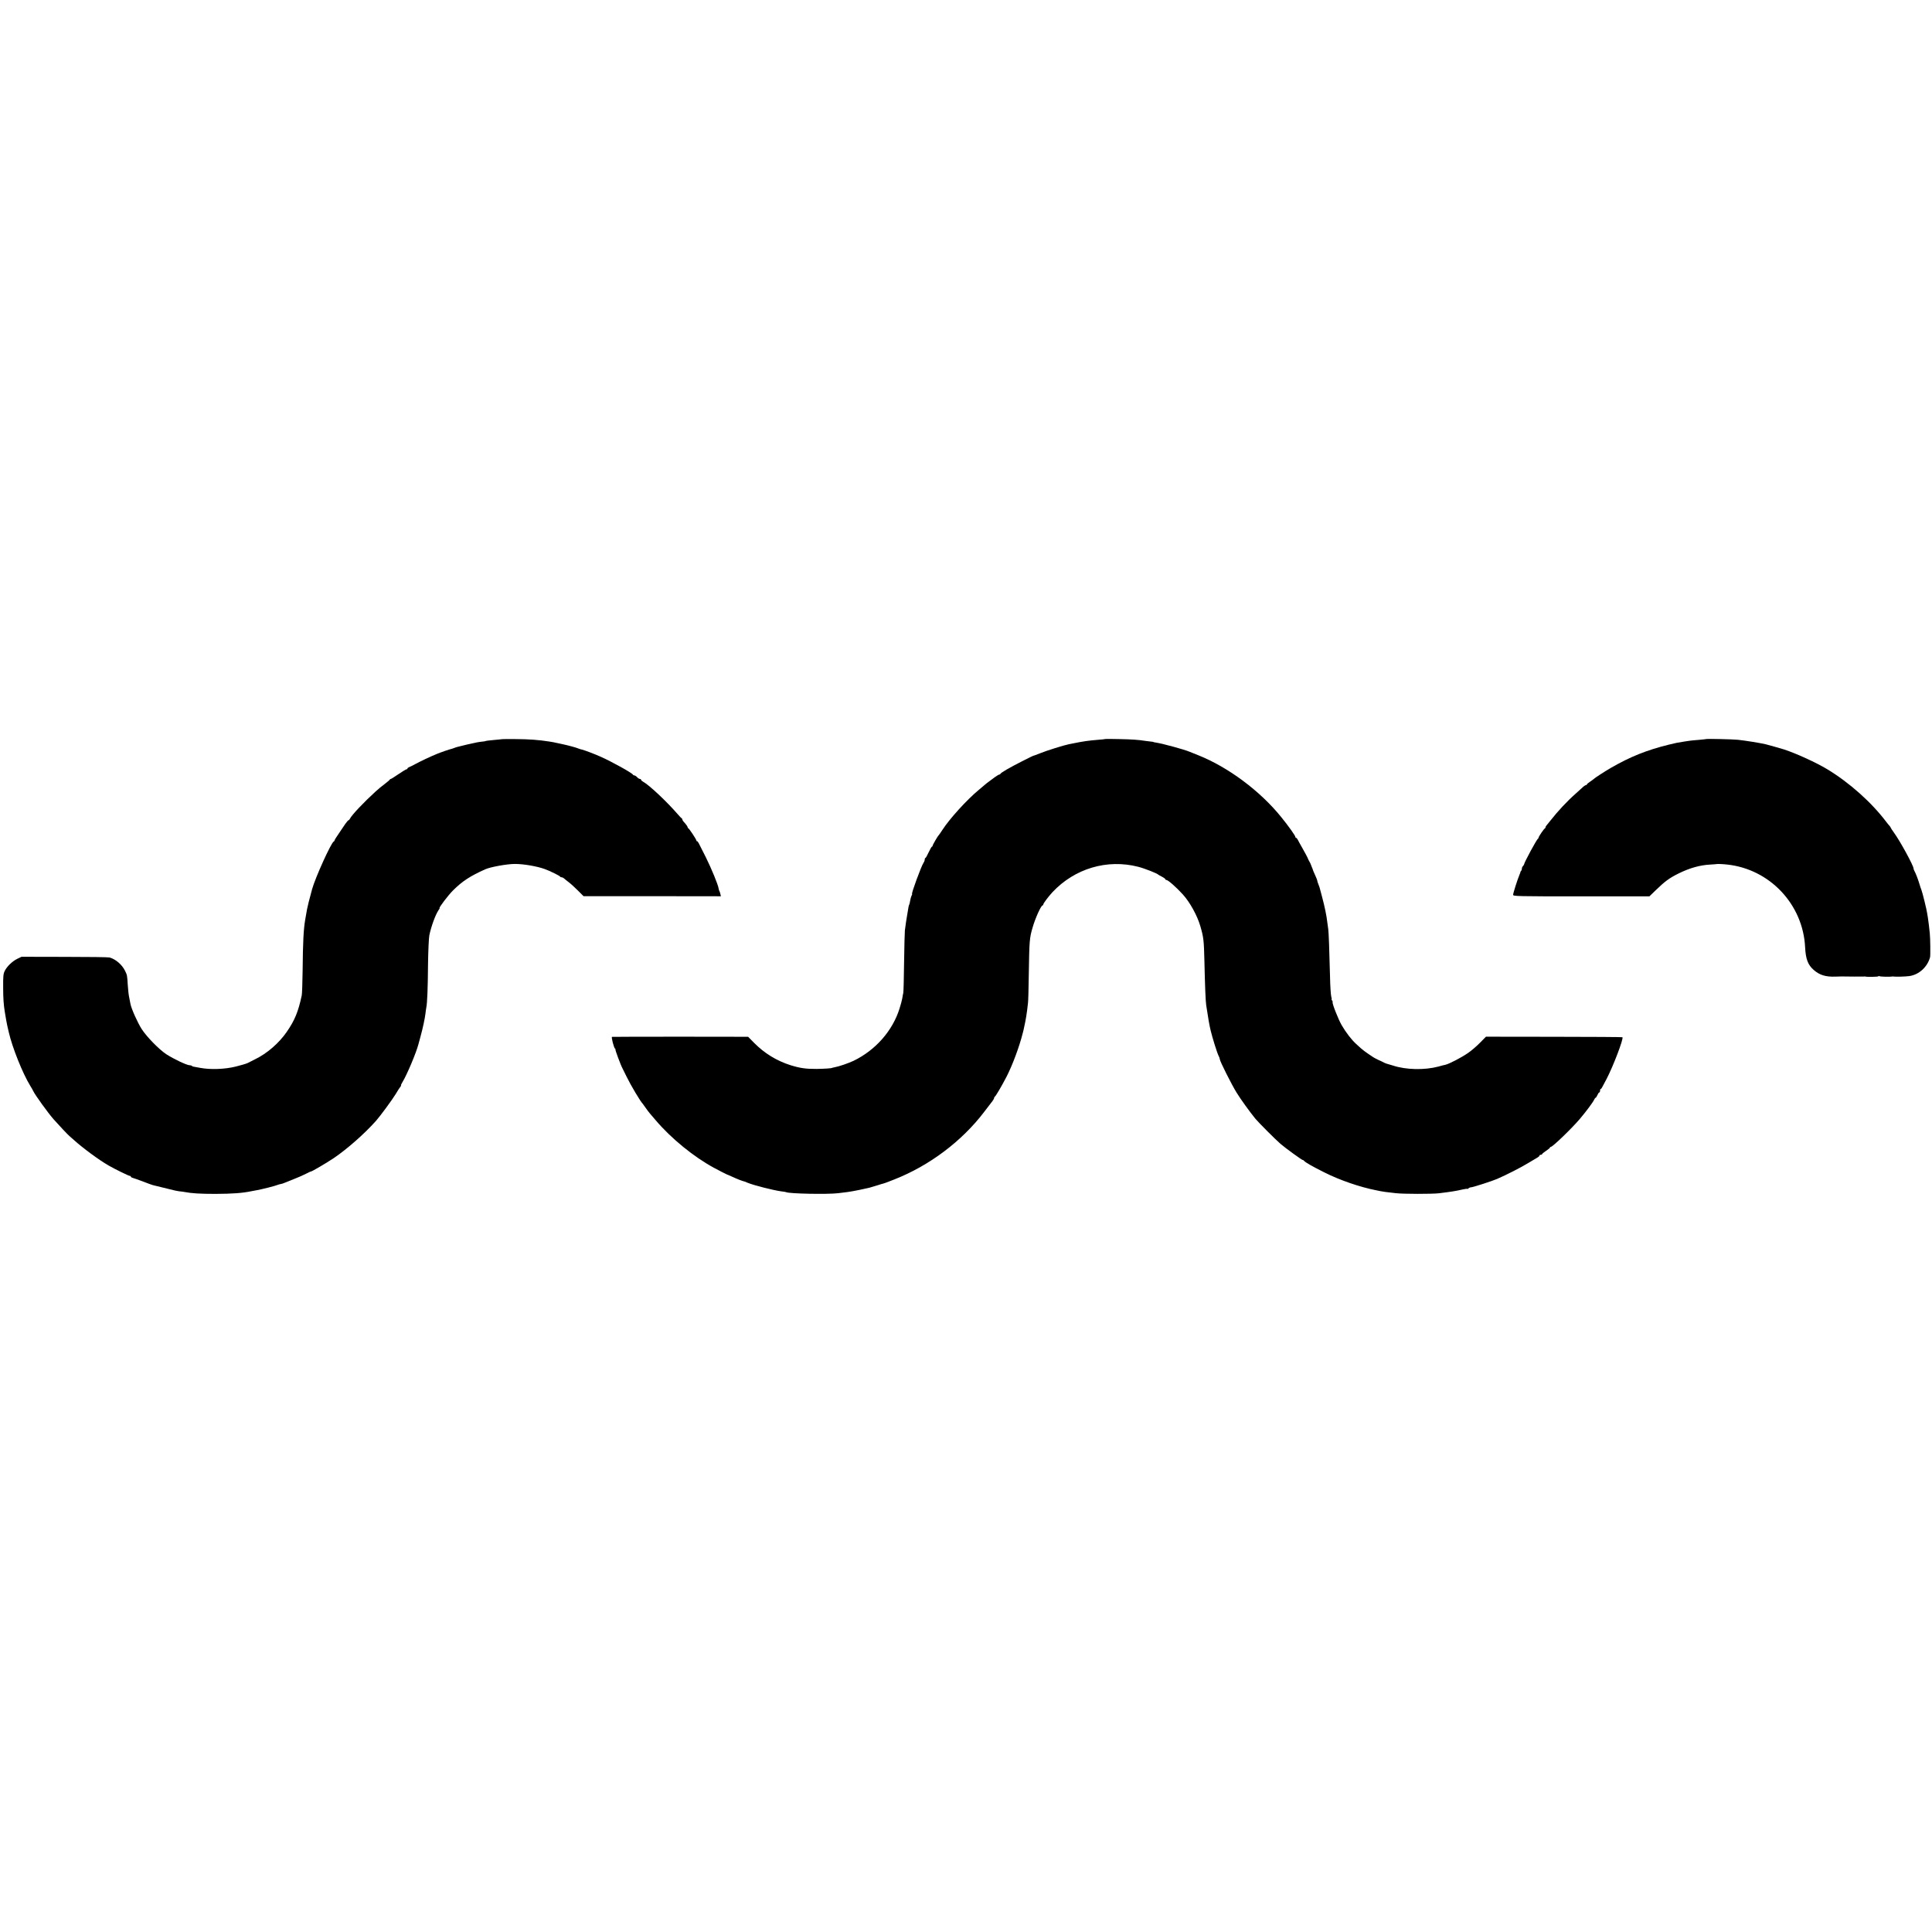
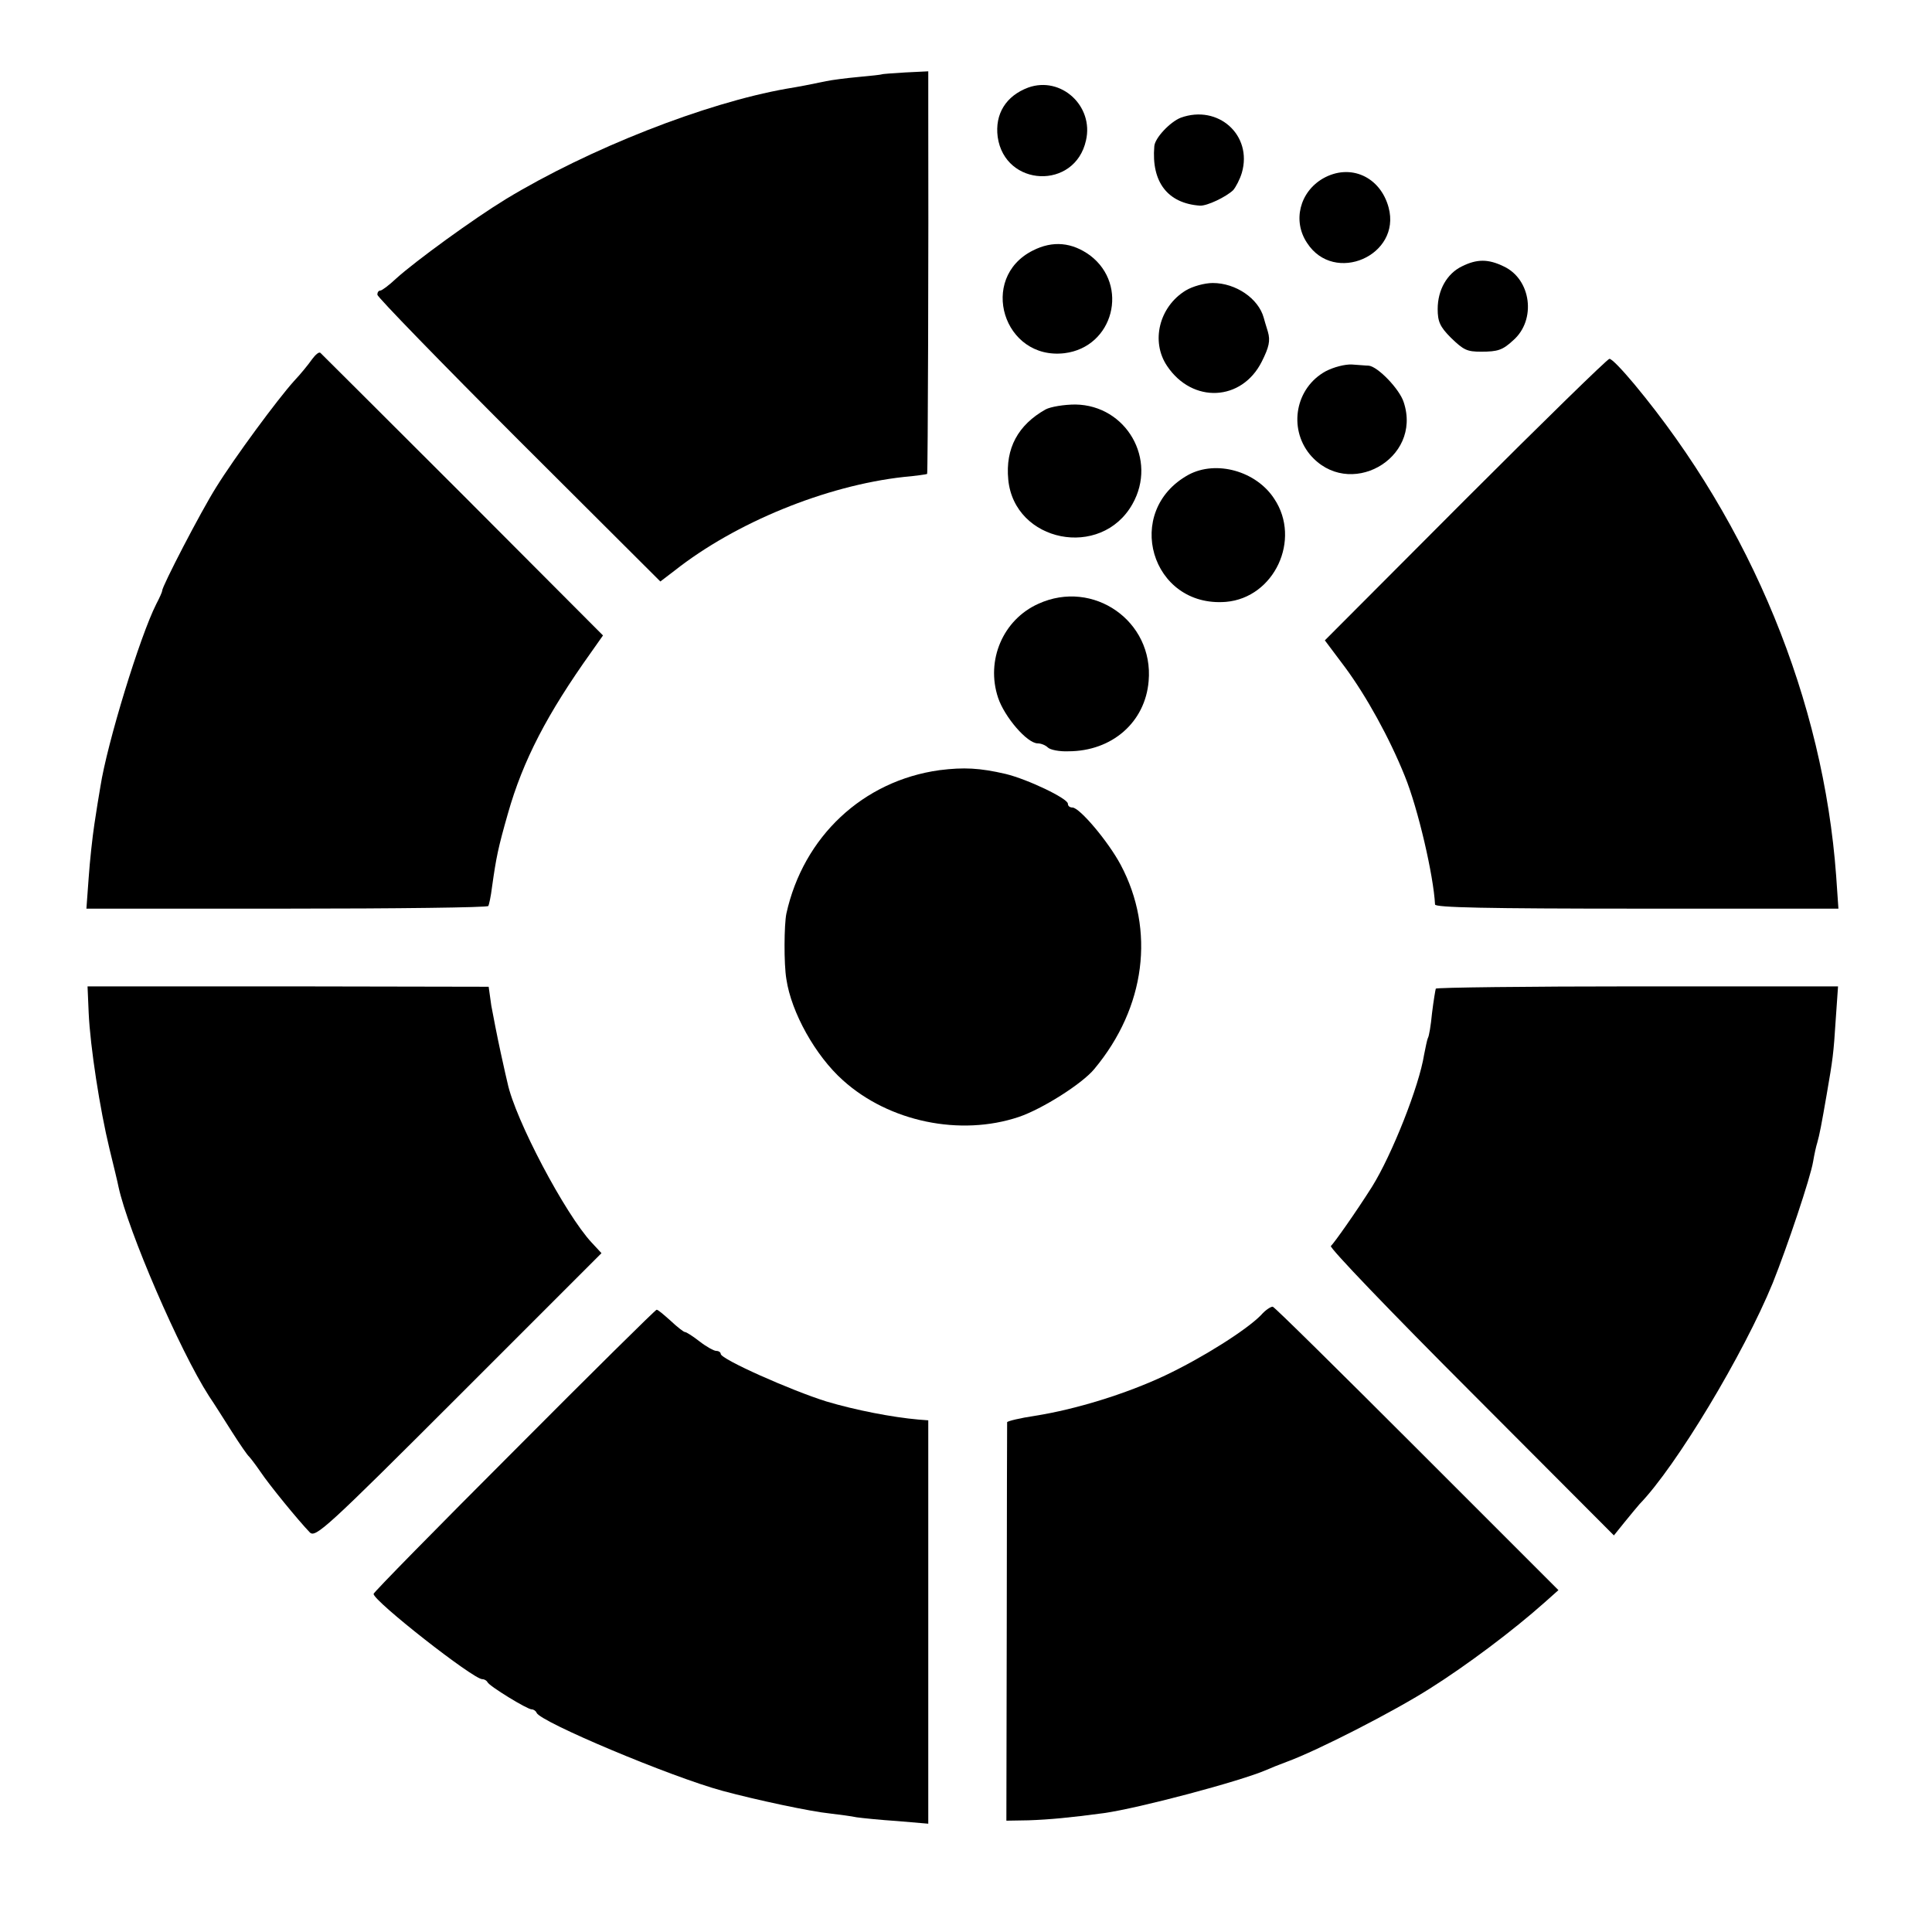
- <svg xmlns="http://www.w3.org/2000/svg" version="1.0" width="2200pt" height="2200pt" viewBox="0 0 2200 2200" preserveAspectRatio="xMidYMid meet">
-   <g transform="translate(0,2200) scale(0.1,-0.1)" fill="#000000" stroke="none">
-     <path d="M5717 13583 c-1 -1 -37 -4 -79 -8 -72 -6 -113 -12 -113 -15 0 -1 -16 -3 -35 -5 -45 -5 -66 -9 -175 -34 -116 -28 -116 -28 -145 -39 -14 -5 -27 -10 -30 -10 -14 -2 -125 -40 -165 -57 -80 -33 -183 -82 -239 -112 -33 -18 -69 -36 -78 -39 -10 -4 -18 -10 -18 -15 0 -5 -5 -9 -11 -9 -6 0 -47 -25 -91 -55 -44 -30 -83 -55 -88 -55 -5 0 -10 -3 -12 -8 -1 -4 -23 -23 -48 -42 -64 -50 -66 -51 -113 -93 -132 -120 -272 -268 -291 -308 -5 -10 -13 -19 -17 -19 -4 0 -21 -19 -37 -42 -16 -24 -50 -73 -75 -111 -26 -37 -47 -71 -47 -76 0 -5 -4 -11 -9 -13 -29 -10 -211 -413 -247 -543 -32 -116 -53 -202 -58 -230 -3 -16 -12 -70 -21 -120 -18 -107 -26 -247 -29 -580 -2 -137 -6 -263 -10 -280 -40 -187 -80 -284 -172 -417 -89 -128 -223 -244 -359 -310 -33 -16 -71 -35 -85 -43 -14 -7 -74 -25 -135 -40 -124 -31 -287 -37 -405 -15 -36 7 -70 13 -77 14 -7 1 -16 5 -19 9 -4 4 -15 7 -25 7 -32 0 -181 71 -265 125 -82 54 -223 198 -280 286 -47 73 -117 230 -128 285 -3 16 -10 50 -15 77 -6 26 -13 89 -16 140 -7 113 -7 113 -31 162 -33 69 -108 134 -177 152 -12 4 -242 7 -512 7 l-490 1 -48 -23 c-58 -29 -117 -86 -143 -138 -16 -33 -19 -60 -18 -184 0 -125 5 -200 19 -285 11 -67 23 -136 29 -160 2 -11 9 -40 15 -65 40 -177 160 -476 246 -615 14 -22 29 -49 34 -60 19 -42 168 -248 231 -320 62 -70 165 -179 180 -191 8 -7 31 -27 50 -44 100 -91 286 -228 395 -291 75 -43 230 -119 243 -119 6 0 12 -4 12 -9 0 -5 10 -11 22 -14 13 -3 66 -22 118 -42 52 -20 102 -38 110 -40 36 -9 218 -54 245 -60 17 -4 44 -9 60 -11 17 -1 44 -5 60 -8 77 -15 175 -21 350 -21 191 1 304 9 405 30 14 3 40 8 59 11 58 10 214 49 241 61 8 3 24 8 35 10 11 1 29 7 40 12 11 5 61 25 110 44 50 19 112 47 139 61 27 14 52 26 57 26 12 0 176 97 259 152 152 103 349 276 481 424 48 54 187 243 225 306 20 35 44 71 52 81 8 9 12 17 8 17 -3 0 4 17 17 38 50 81 156 332 182 432 2 8 13 47 23 85 26 93 51 211 57 265 3 25 7 56 10 70 10 49 17 219 19 490 2 154 9 299 15 330 21 101 69 232 103 283 11 15 17 27 14 27 -13 0 100 149 153 201 103 103 194 163 366 240 59 27 254 62 340 61 100 0 253 -27 338 -58 62 -23 172 -77 175 -86 2 -4 10 -8 17 -8 8 0 20 -6 27 -12 7 -7 31 -26 53 -43 22 -16 69 -59 105 -95 l65 -65 782 0 782 -1 -6 26 c-3 14 -8 30 -12 35 -3 6 -7 18 -8 28 -7 45 -81 225 -146 356 -91 182 -90 181 -99 181 -5 0 -8 4 -8 9 0 12 -81 135 -92 139 -4 2 -8 8 -8 13 0 8 -20 35 -47 64 -7 8 -13 18 -13 23 0 6 -3 12 -7 14 -5 2 -26 23 -47 48 -125 144 -323 330 -392 368 -13 7 -24 17 -24 22 0 6 -6 10 -13 10 -8 0 -22 9 -32 20 -10 11 -24 20 -31 20 -7 0 -14 4 -16 8 -7 19 -242 149 -368 205 -66 30 -189 76 -212 81 -13 2 -34 9 -48 15 -23 10 -126 37 -175 47 -11 2 -30 6 -42 9 -53 12 -69 15 -108 21 -122 19 -228 27 -388 28 -82 1 -149 0 -150 -1z" />
-     <path d="M12588 13585 c-2 -2 -39 -6 -83 -9 -110 -9 -172 -18 -285 -41 -14 -3 -36 -7 -50 -10 -52 -10 -258 -74 -327 -103 -40 -16 -73 -28 -73 -27 0 2 -60 -27 -132 -64 -138 -70 -241 -129 -246 -143 -2 -4 -8 -8 -13 -8 -6 0 -30 -15 -54 -32 -23 -18 -55 -42 -71 -53 -15 -11 -32 -24 -38 -30 -6 -5 -38 -32 -71 -60 -137 -114 -329 -325 -413 -454 -20 -31 -39 -58 -42 -61 -12 -10 -70 -111 -70 -120 0 -6 -3 -10 -7 -10 -5 0 -21 -29 -38 -65 -16 -35 -33 -65 -37 -65 -5 0 -8 -8 -8 -18 0 -10 -6 -26 -14 -37 -26 -39 -142 -355 -130 -355 3 0 0 -9 -6 -19 -5 -11 -13 -37 -16 -58 -3 -21 -8 -41 -11 -45 -5 -9 -10 -34 -18 -88 -3 -20 -8 -47 -10 -60 -5 -25 -11 -71 -21 -145 -2 -22 -7 -184 -9 -360 -2 -176 -6 -333 -9 -350 -4 -16 -9 -46 -12 -65 -3 -19 -17 -71 -31 -115 -79 -253 -273 -473 -522 -594 -59 -28 -169 -66 -221 -75 -14 -3 -25 -5 -25 -6 0 -5 -93 -11 -175 -12 -122 -1 -191 9 -300 43 -157 50 -295 135 -411 252 l-70 71 -772 1 c-425 0 -775 -1 -778 -2 -10 -4 22 -127 35 -135 6 -4 8 -8 4 -8 -6 0 59 -177 81 -217 5 -10 26 -52 46 -93 49 -101 160 -287 185 -310 3 -3 17 -23 32 -45 15 -22 38 -52 50 -66 13 -15 42 -49 65 -76 175 -206 432 -416 663 -541 51 -28 145 -76 150 -77 3 0 23 -9 45 -19 72 -33 120 -52 155 -61 3 -1 19 -7 35 -14 67 -28 292 -85 380 -97 28 -3 52 -7 56 -9 29 -18 473 -27 594 -12 33 4 80 10 105 13 25 3 87 14 139 25 51 12 101 22 110 24 9 2 46 13 84 25 37 12 73 23 80 24 6 2 21 7 32 11 11 4 52 20 90 35 397 156 768 434 1023 770 40 52 81 106 92 120 11 14 20 30 20 37 0 6 4 13 8 15 10 4 79 122 133 226 70 137 146 342 185 497 4 17 8 32 9 35 4 16 15 69 20 95 3 17 7 41 10 55 2 14 7 48 11 75 3 28 8 66 10 85 3 19 7 166 9 325 6 383 8 415 44 535 30 105 96 250 113 250 4 0 8 5 8 11 0 12 58 89 104 139 254 271 623 380 976 290 72 -18 216 -75 230 -90 3 -3 22 -14 43 -24 20 -11 37 -23 37 -28 0 -4 5 -8 11 -8 19 0 112 -81 189 -166 79 -87 163 -239 198 -359 38 -130 41 -161 47 -405 6 -269 13 -449 20 -495 20 -136 38 -238 51 -290 21 -87 74 -256 90 -287 8 -14 14 -32 14 -39 0 -22 137 -294 192 -382 48 -78 151 -220 214 -297 33 -40 232 -240 285 -285 54 -47 247 -187 255 -185 4 1 10 -3 13 -8 9 -15 102 -68 231 -132 176 -89 407 -168 591 -204 8 -2 30 -6 49 -10 36 -7 53 -9 175 -23 88 -10 410 -10 490 -1 138 17 196 26 268 43 31 7 57 10 57 7 0 -3 5 -1 12 6 7 7 20 12 30 12 19 0 237 70 295 95 104 45 277 133 351 179 46 28 95 57 108 64 13 7 24 17 24 23 0 5 7 9 15 9 8 0 15 3 15 8 0 4 21 21 45 37 25 17 45 33 45 38 0 4 4 7 9 7 21 0 238 209 332 320 72 85 147 186 161 216 6 13 14 24 18 24 4 0 13 14 20 30 7 17 16 30 21 30 5 0 9 9 9 20 0 11 3 20 8 20 4 0 12 10 18 23 7 12 28 54 49 92 74 142 195 458 180 474 -3 2 -354 5 -780 5 l-774 1 -67 -68 c-36 -37 -98 -91 -138 -118 -70 -49 -213 -124 -258 -134 -13 -2 -48 -11 -78 -20 -159 -42 -370 -38 -520 12 -25 8 -52 16 -61 18 -9 2 -25 8 -35 13 -11 6 -41 21 -69 33 -27 13 -54 27 -60 32 -5 4 -30 21 -55 37 -25 16 -61 44 -82 62 -20 18 -44 41 -55 50 -54 49 -116 130 -165 214 -38 65 -112 253 -103 262 2 3 0 11 -6 19 -6 7 -9 13 -6 13 3 0 1 15 -4 33 -5 17 -12 122 -14 232 -7 288 -15 507 -20 534 -2 13 -7 49 -11 80 -8 74 -29 175 -60 291 -14 52 -27 100 -28 105 -2 6 -8 23 -14 38 -7 16 -12 33 -12 38 0 6 -11 35 -25 65 -14 30 -25 56 -25 59 0 2 -5 16 -12 32 -6 15 -12 30 -13 33 0 3 -7 16 -15 30 -8 14 -15 27 -15 30 -1 7 -47 94 -80 150 -14 25 -31 55 -37 68 -6 12 -15 22 -20 22 -4 0 -8 5 -8 11 0 13 -77 122 -160 224 -239 297 -604 569 -945 705 -44 17 -89 36 -100 40 -58 25 -300 91 -380 104 -16 2 -30 5 -30 6 0 2 -11 4 -25 5 -14 1 -43 5 -65 8 -82 13 -154 18 -302 21 -84 2 -154 2 -155 1z" />
-     <path d="M19427 13584 c-1 -1 -38 -5 -82 -9 -44 -3 -91 -8 -105 -10 -14 -2 -41 -7 -60 -9 -79 -12 -98 -16 -175 -35 -253 -62 -441 -138 -660 -264 -69 -40 -185 -115 -195 -126 -3 -4 -22 -17 -42 -31 -21 -14 -38 -28 -38 -32 0 -5 -4 -8 -10 -8 -5 0 -18 -8 -29 -17 -10 -10 -49 -45 -86 -78 -100 -88 -204 -200 -290 -309 -16 -21 -36 -45 -42 -52 -7 -7 -13 -17 -13 -22 0 -6 -3 -12 -7 -14 -12 -5 -73 -95 -73 -106 0 -6 -4 -12 -8 -14 -13 -5 -156 -270 -157 -290 0 -4 -6 -13 -12 -19 -7 -7 -13 -20 -13 -29 0 -9 -3 -20 -7 -24 -5 -4 -8 -11 -9 -14 0 -4 -5 -18 -11 -32 -23 -54 -73 -212 -73 -229 0 -17 39 -18 776 -18 l776 0 68 66 c107 104 158 142 265 195 126 62 243 95 360 101 39 2 72 5 75 6 11 2 67 0 120 -6 484 -53 861 -454 885 -940 7 -137 32 -202 98 -260 66 -58 136 -80 247 -76 30 1 62 2 70 2 52 -2 247 -2 255 -1 6 1 12 2 15 0 17 -6 150 -4 150 3 0 5 5 5 11 1 10 -6 118 -9 144 -4 6 2 13 1 18 0 17 -4 135 -1 177 5 111 15 207 102 238 215 5 19 3 211 -3 270 -6 60 -15 138 -21 175 -3 17 -7 41 -9 55 -5 39 -55 243 -65 265 -5 11 -16 45 -25 75 -17 56 -39 112 -55 142 -6 10 -10 22 -10 28 0 32 -154 314 -222 407 -21 29 -38 55 -38 58 0 4 -6 12 -12 19 -7 7 -24 28 -38 46 -167 222 -421 449 -675 602 -123 74 -352 179 -490 224 -18 6 -190 55 -205 58 -73 17 -223 41 -320 52 -54 6 -358 13 -363 8z" />
+ <svg xmlns="http://www.w3.org/2000/svg" version="1.0" width="512pt" height="512pt" viewBox="0 0 512 512" preserveAspectRatio="xMidYMid meet">
+   <g transform="translate(0,512) scale(0.1,-0.1)" fill="#000000" stroke="none">
+     <path d="M2337 4923 c-2 -1 -29 -4 -62 -7 -33 -3 -71 -8 -85 -11 -43 -9 -74 -15 -105 -20 -216 -38 -524 -159 -745 -293 -85 -52 -238 -163 -290 -210 -19 -18 -38 -32 -42 -32 -5 0 -8 -5 -8 -11 0 -6 169 -180 375 -386 l375 -374 38 29 c161 127 400 225 607 248 33 3 61 7 62 8 2 2 4 602 3 974 l0 93 -61 -3 c-33 -2 -61 -4 -62 -5z" />
+     <path d="M2725 4888 c-59 -22 -89 -70 -81 -131 19 -133 205 -141 234 -9 21 91 -66 171 -153 140z" />
+     <path d="M3129 4808 c-28 -11 -69 -54 -70 -76 -8 -95 36 -151 121 -157 19 -1 69 23 88 41 7 8 18 29 23 46 29 100 -63 182 -162 146z" />
+     <path d="M3506 4647 c-62 -36 -81 -113 -42 -171 72 -111 250 -33 216 94 -22 82 -102 118 -174 77z" />
+     <path d="M2737 4456 c-145 -73 -78 -291 84 -272 130 16 172 180 68 259 -48 35 -99 40 -152 13z" />
+     <path d="M3874 4414 c-39 -19 -64 -62 -64 -113 0 -33 6 -47 35 -76 34 -33 43 -37 80 -37 44 0 57 4 85 30 62 54 48 162 -25 196 -41 20 -71 20 -111 0z" />
+     <path d="M3142 4350 c-70 -43 -93 -135 -49 -200 67 -100 198 -94 251 12 19 38 23 55 16 79 -5 16 -10 33 -11 37 -14 51 -74 92 -135 92 -22 0 -54 -9 -72 -20z" />
+     <path d="M827 4168 c-9 -13 -30 -39 -48 -58 -44 -49 -157 -202 -206 -281 -41 -65 -144 -264 -143 -274 0 -3 -7 -19 -16 -36 -43 -85 -130 -368 -148 -484 -4 -22 -11 -67 -16 -100 -5 -33 -12 -97 -15 -141 l-6 -82 530 0 c292 0 533 3 535 7 2 3 7 26 10 51 11 78 16 103 42 194 40 141 104 264 221 428 l31 44 -371 372 c-205 205 -375 374 -378 377 -4 3 -13 -5 -22 -17z" />
+     <path d="M3883 3796 l-372 -373 54 -72 c56 -76 117 -186 158 -288 35 -86 76 -263 80 -340 0 -8 136 -11 535 -11 l534 0 -6 87 c-34 464 -225 930 -535 1303 -31 37 -60 68 -66 67 -5 0 -177 -168 -382 -373z" />
+     <path d="M3513 4136 c-80 -44 -99 -150 -42 -220 102 -122 299 -13 249 138 -11 35 -69 95 -93 97 -7 0 -27 2 -44 3 -19 1 -49 -7 -70 -18z" />
+     <path d="M2771 4035 c-73 -41 -107 -103 -99 -186 16 -166 246 -212 329 -65 67 118 -16 262 -151 264 -30 0 -66 -6 -79 -13z" />
+     <path d="M3150 3862 c-175 -96 -100 -353 99 -337 128 11 200 165 128 273 -48 74 -154 103 -227 64z" />
+     <path d="M2752 3520 c-94 -42 -140 -150 -107 -249 17 -51 77 -121 105 -121 9 0 21 -5 27 -11 6 -6 30 -11 54 -10 116 0 204 77 213 186 14 159 -147 271 -292 205z" />
+     <path d="M2490 3079 c-203 -28 -361 -176 -406 -380 -6 -29 -7 -133 0 -174 13 -88 77 -203 150 -268 122 -110 311 -149 466 -97 62 21 168 88 200 127 136 163 162 368 70 541 -33 62 -109 152 -128 152 -7 0 -12 4 -12 10 0 14 -107 65 -165 79 -69 16 -111 18 -175 10z" />
+     <path d="M235 2436 c4 -90 30 -257 55 -360 11 -45 22 -90 24 -101 25 -116 162 -434 240 -555 13 -19 40 -62 61 -95 21 -33 41 -62 45 -65 3 -3 17 -21 30 -40 24 -36 102 -131 131 -161 15 -15 43 10 395 362 l378 378 -26 28 c-70 75 -203 327 -223 423 -1 3 -9 39 -18 80 -9 41 -20 98 -25 125 l-7 50 -532 1 -531 0 3 -70z" />
+     <path d="M3805 2500 c-1 -3 -6 -32 -10 -65 -3 -32 -8 -62 -11 -66 -2 -4 -6 -24 -10 -44 -13 -83 -85 -265 -138 -350 -43 -68 -101 -150 -109 -157 -6 -3 161 -177 370 -386 l380 -381 29 36 c16 20 34 41 39 47 97 100 276 398 353 586 38 95 100 279 107 322 3 18 8 41 11 50 6 21 11 47 25 128 16 93 18 105 24 200 l6 86 -531 0 c-292 0 -533 -3 -535 -6z" />
+     <path d="M3342 1635 c-38 -39 -153 -112 -254 -160 -104 -49 -237 -90 -345 -107 -40 -6 -73 -14 -74 -17 0 -3 -1 -242 -1 -531 l-1 -525 59 1 c56 2 109 7 199 19 93 13 360 84 430 114 11 5 36 15 55 22 82 30 283 133 379 194 100 63 222 155 304 228 l37 33 -374 374 c-206 206 -378 376 -383 377 -4 1 -19 -8 -31 -22z" />
+     <path d="M1363 1276 c-205 -205 -373 -376 -373 -380 0 -19 264 -226 288 -226 6 0 12 -4 14 -8 4 -10 105 -72 117 -72 5 0 11 -4 13 -9 9 -24 356 -170 493 -207 89 -24 234 -55 285 -60 25 -3 56 -7 70 -10 14 -2 62 -7 108 -10 l82 -7 0 67 c0 36 0 176 0 311 0 135 0 345 0 468 l0 223 -26 2 c-69 6 -167 25 -244 48 -93 29 -280 112 -280 126 0 4 -5 8 -12 8 -6 0 -26 11 -44 25 -18 14 -35 25 -39 25 -3 0 -20 13 -38 30 -18 16 -34 30 -37 29 -3 0 -173 -168 -377 -373z" />
  </g>
</svg>
